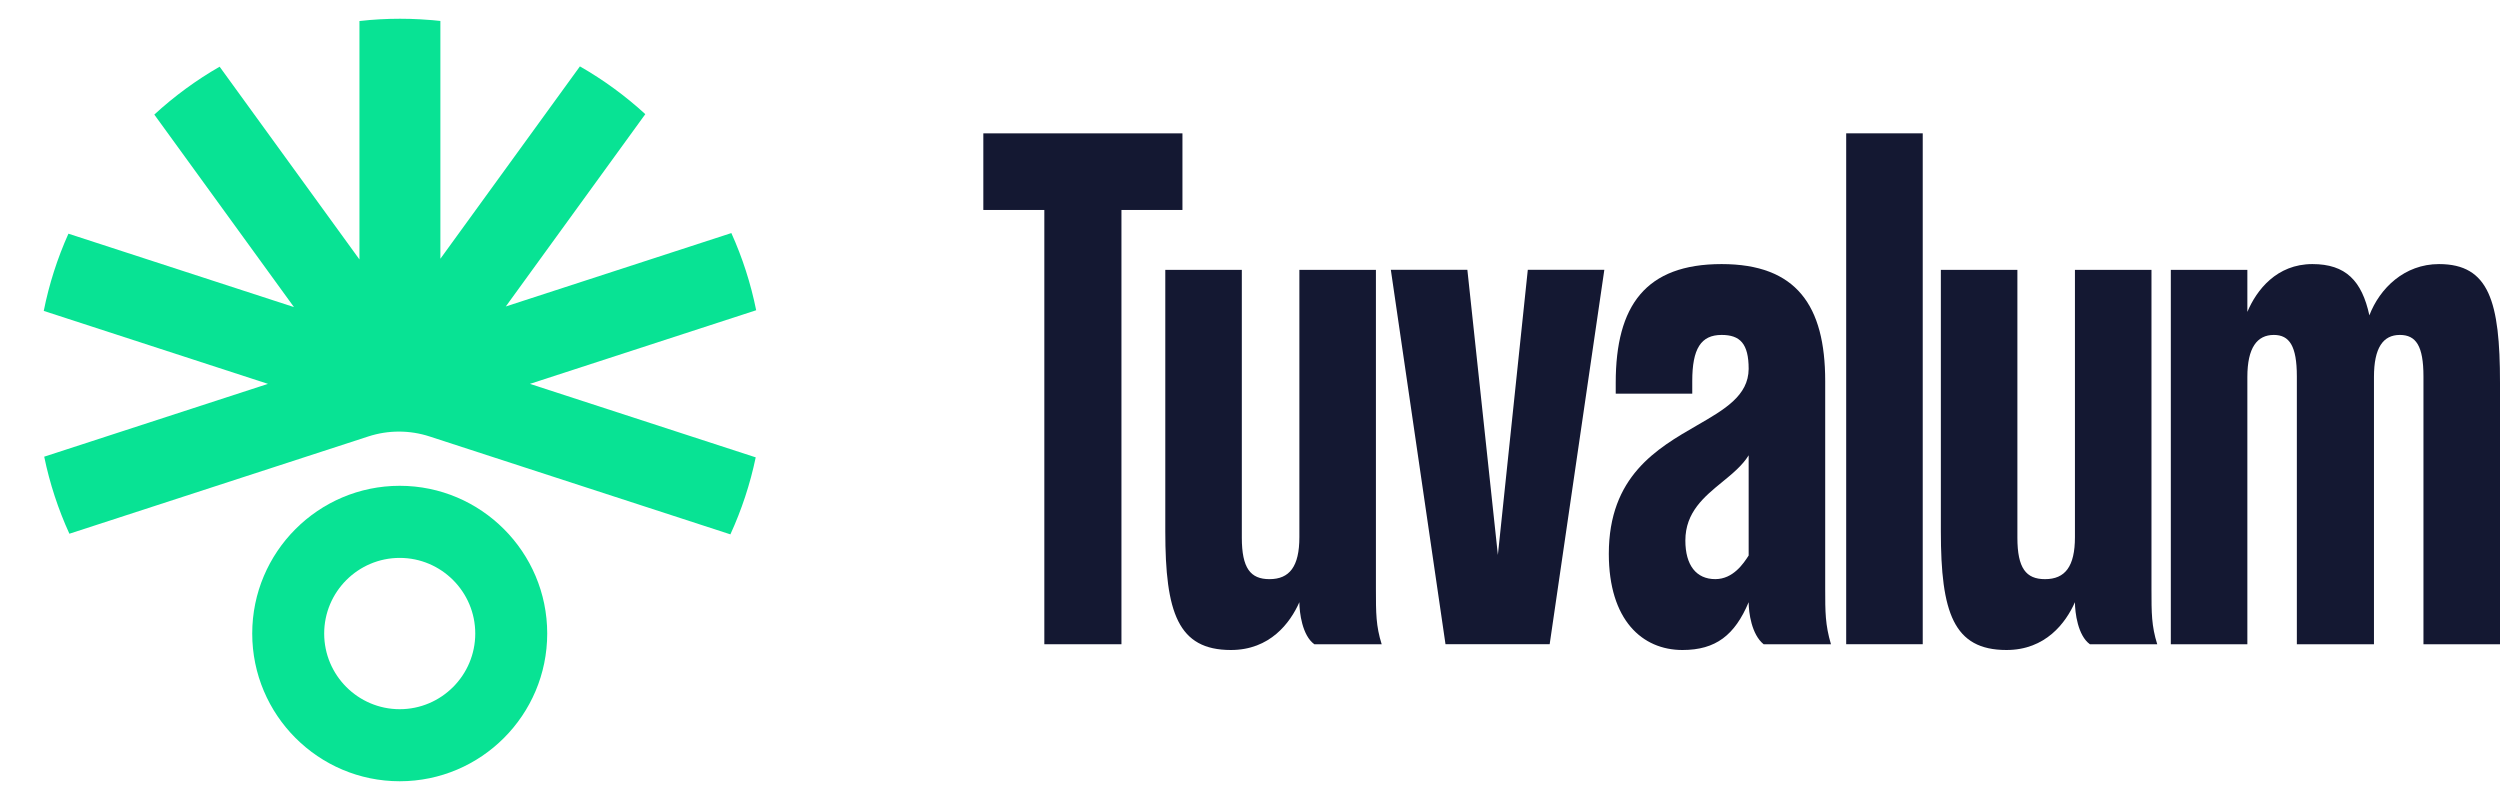
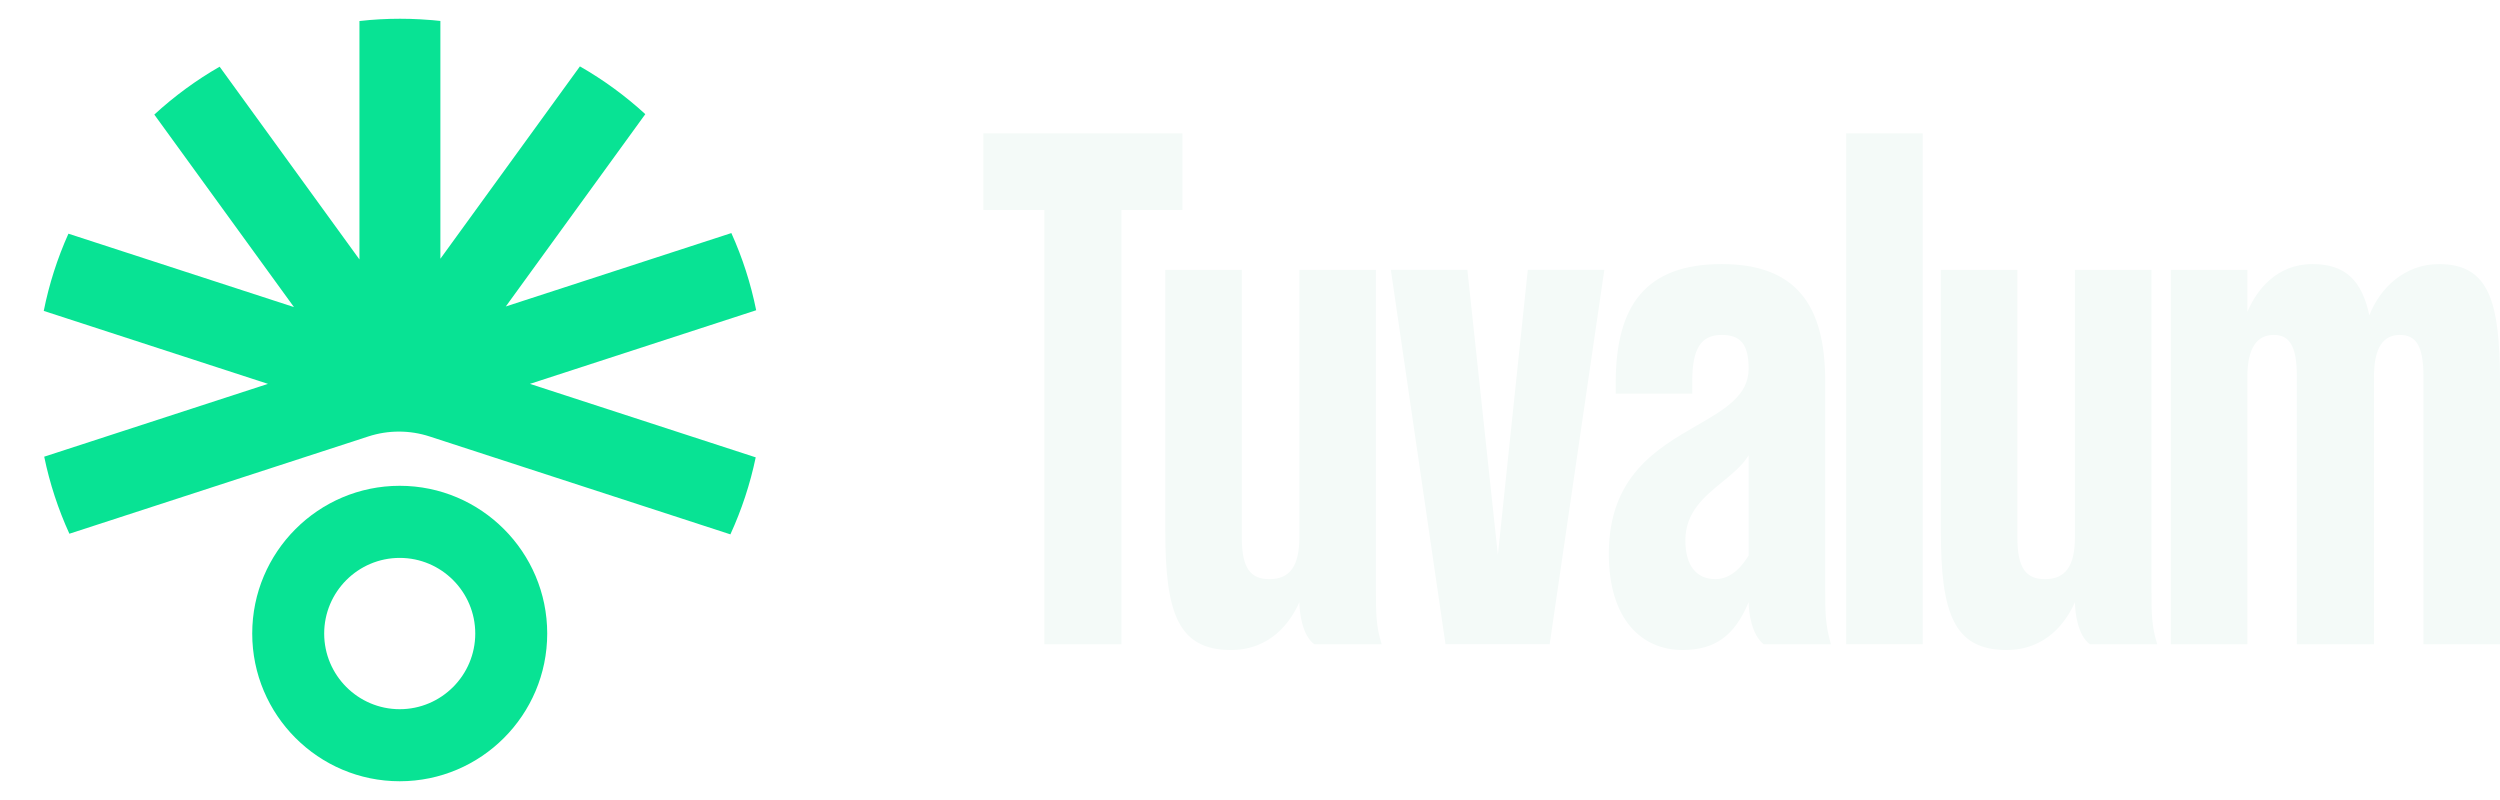
<svg xmlns="http://www.w3.org/2000/svg" width="300" height="96" viewBox="0 0 300 96" fill="none">
-   <path d="M155.925 32.381H165.11V70.673C165.11 73.576 165.11 75.097 165.801 77.309H157.721C156.271 76.272 155.925 73.507 155.925 72.263C154.82 74.751 152.403 78 147.707 78C141.354 78 139.835 73.507 139.835 63.761V32.381H149.019V64.522C149.019 68.185 150.055 69.498 152.334 69.498C154.751 69.498 155.925 67.978 155.925 64.453V32.381Z" fill="#141832" />
-   <path d="M118 16.003H141.894V25.196H134.574V77.309H125.32V25.196H118V16.003Z" fill="#141832" />
-   <path d="M248.993 32.381H258.177V70.673C258.177 73.576 258.177 75.097 258.868 77.309H250.788C249.338 76.272 248.993 73.507 248.993 72.263C247.888 74.751 245.471 78 240.775 78C234.421 78 232.902 73.507 232.902 63.761V32.381H242.087V64.522C242.087 68.185 243.123 69.498 245.401 69.498C247.819 69.498 248.993 67.978 248.993 64.453V32.381Z" fill="#141832" />
-   <path d="M284.324 37.842C285.567 34.593 288.536 31.69 292.68 31.69C298.688 31.69 300 36.183 300 45.929V77.309H290.815V45.168C290.815 41.505 289.917 40.192 287.984 40.192C285.981 40.192 284.876 41.712 284.876 45.237V77.309H275.622V45.168C275.622 41.505 274.724 40.192 272.86 40.192C270.857 40.192 269.683 41.712 269.683 45.237V77.309H260.498V32.381H269.683V37.427C270.788 34.8 273.205 31.69 277.487 31.69C281.492 31.69 283.426 33.694 284.324 37.842Z" fill="#141832" />
-   <path d="M230.728 77.306H221.543V16H230.728V77.306Z" fill="#141832" />
-   <path d="M176.084 32.378L179.745 66.592L183.336 32.378H192.52L185.96 77.306H173.46L166.9 32.378H176.084Z" fill="#141832" />
-   <path fill-rule="evenodd" clip-rule="evenodd" d="M219.024 45.721C219.024 36.667 215.571 31.69 206.593 31.69C197.478 31.69 193.887 36.667 193.887 45.929V47.242H203.071V45.721C203.071 41.851 204.107 40.192 206.593 40.192C208.803 40.192 209.839 41.228 209.839 44.27C209.811 47.488 206.957 49.133 203.611 51.063C198.836 53.817 193.058 57.15 193.058 66.457C193.058 74.406 197.063 78 201.897 78C205.903 78 208.182 76.203 209.839 72.263C209.839 73.507 210.185 76.134 211.635 77.309H219.715C219.024 74.959 219.024 73.438 219.024 70.673V45.721ZM205.834 69.495C207.975 69.495 209.218 67.629 209.839 66.661V54.635C209.092 55.856 207.897 56.834 206.673 57.836C204.502 59.612 202.243 61.461 202.243 64.864C202.243 67.837 203.555 69.495 205.834 69.495Z" fill="#141832" />
+   <path d="M155.925 32.381H165.11V70.673C165.11 73.576 165.11 75.097 165.801 77.309H157.721C156.271 76.272 155.925 73.507 155.925 72.263C154.82 74.751 152.403 78 147.707 78C141.354 78 139.835 73.507 139.835 63.761V32.381H149.019V64.522C149.019 68.185 150.055 69.498 152.334 69.498C154.751 69.498 155.925 67.978 155.925 64.453V32.381Z" fill="#f4faf8" />
+   <path d="M118 16.003H141.894V25.196H134.574V77.309H125.32V25.196H118V16.003Z" fill="#f4faf8" />
+   <path d="M248.993 32.381H258.177V70.673C258.177 73.576 258.177 75.097 258.868 77.309H250.788C249.338 76.272 248.993 73.507 248.993 72.263C247.888 74.751 245.471 78 240.775 78C234.421 78 232.902 73.507 232.902 63.761V32.381H242.087V64.522C242.087 68.185 243.123 69.498 245.401 69.498C247.819 69.498 248.993 67.978 248.993 64.453V32.381Z" fill="#f4faf8" />
+   <path d="M284.324 37.842C285.567 34.593 288.536 31.69 292.68 31.69C298.688 31.69 300 36.183 300 45.929V77.309H290.815V45.168C290.815 41.505 289.917 40.192 287.984 40.192C285.981 40.192 284.876 41.712 284.876 45.237V77.309H275.622V45.168C275.622 41.505 274.724 40.192 272.86 40.192C270.857 40.192 269.683 41.712 269.683 45.237V77.309H260.498V32.381H269.683V37.427C270.788 34.8 273.205 31.69 277.487 31.69C281.492 31.69 283.426 33.694 284.324 37.842Z" fill="#f4faf8" />
+   <path d="M230.728 77.306H221.543V16H230.728V77.306Z" fill="#f4faf8" />
+   <path d="M176.084 32.378L179.745 66.592L183.336 32.378H192.52L185.96 77.306H173.46L166.9 32.378H176.084Z" fill="#f4faf8" />
+   <path fill-rule="evenodd" clip-rule="evenodd" d="M219.024 45.721C219.024 36.667 215.571 31.69 206.593 31.69C197.478 31.69 193.887 36.667 193.887 45.929V47.242H203.071V45.721C203.071 41.851 204.107 40.192 206.593 40.192C208.803 40.192 209.839 41.228 209.839 44.27C209.811 47.488 206.957 49.133 203.611 51.063C198.836 53.817 193.058 57.15 193.058 66.457C193.058 74.406 197.063 78 201.897 78C205.903 78 208.182 76.203 209.839 72.263C209.839 73.507 210.185 76.134 211.635 77.309H219.715C219.024 74.959 219.024 73.438 219.024 70.673V45.721ZM205.834 69.495C207.975 69.495 209.218 67.629 209.839 66.661V54.635C209.092 55.856 207.897 56.834 206.673 57.836C204.502 59.612 202.243 61.461 202.243 64.864C202.243 67.837 203.555 69.495 205.834 69.495Z" fill="#f4faf8" />
  <path d="M60.695 36.776L87.762 27.968C89.083 30.897 90.09 33.999 90.741 37.228L63.591 46.064L90.686 54.883C90.013 58.109 88.985 61.202 87.647 64.123L51.55 52.375C49.161 51.596 46.585 51.596 44.196 52.375L8.327 64.048C6.991 61.124 5.97 58.028 5.305 54.802L32.155 46.064L5.25 37.309C5.895 34.077 6.896 30.975 8.212 28.043L35.276 36.85L18.517 13.75C20.9 11.559 23.528 9.627 26.355 8.004L43.134 31.134V2.521C44.731 2.342 46.358 2.25 48.004 2.25C49.639 2.25 51.254 2.342 52.846 2.518V31.05L69.59 7.967C72.419 9.584 75.05 11.51 77.437 13.698L60.695 36.776Z" fill="#08E394" />
  <path fill-rule="evenodd" clip-rule="evenodd" d="M47.967 58.296C38.206 58.296 30.267 66.247 30.267 76.023C30.267 85.799 38.206 93.75 47.967 93.75C57.728 93.75 65.666 85.799 65.666 76.023C65.666 66.25 57.725 58.296 47.967 58.296ZM38.902 76.026C38.902 81.031 42.967 85.104 47.967 85.104C52.964 85.104 57.031 81.031 57.031 76.026C57.031 71.021 52.967 66.948 47.967 66.948C42.97 66.948 38.902 71.018 38.902 76.026Z" fill="#08E394" />
</svg>
